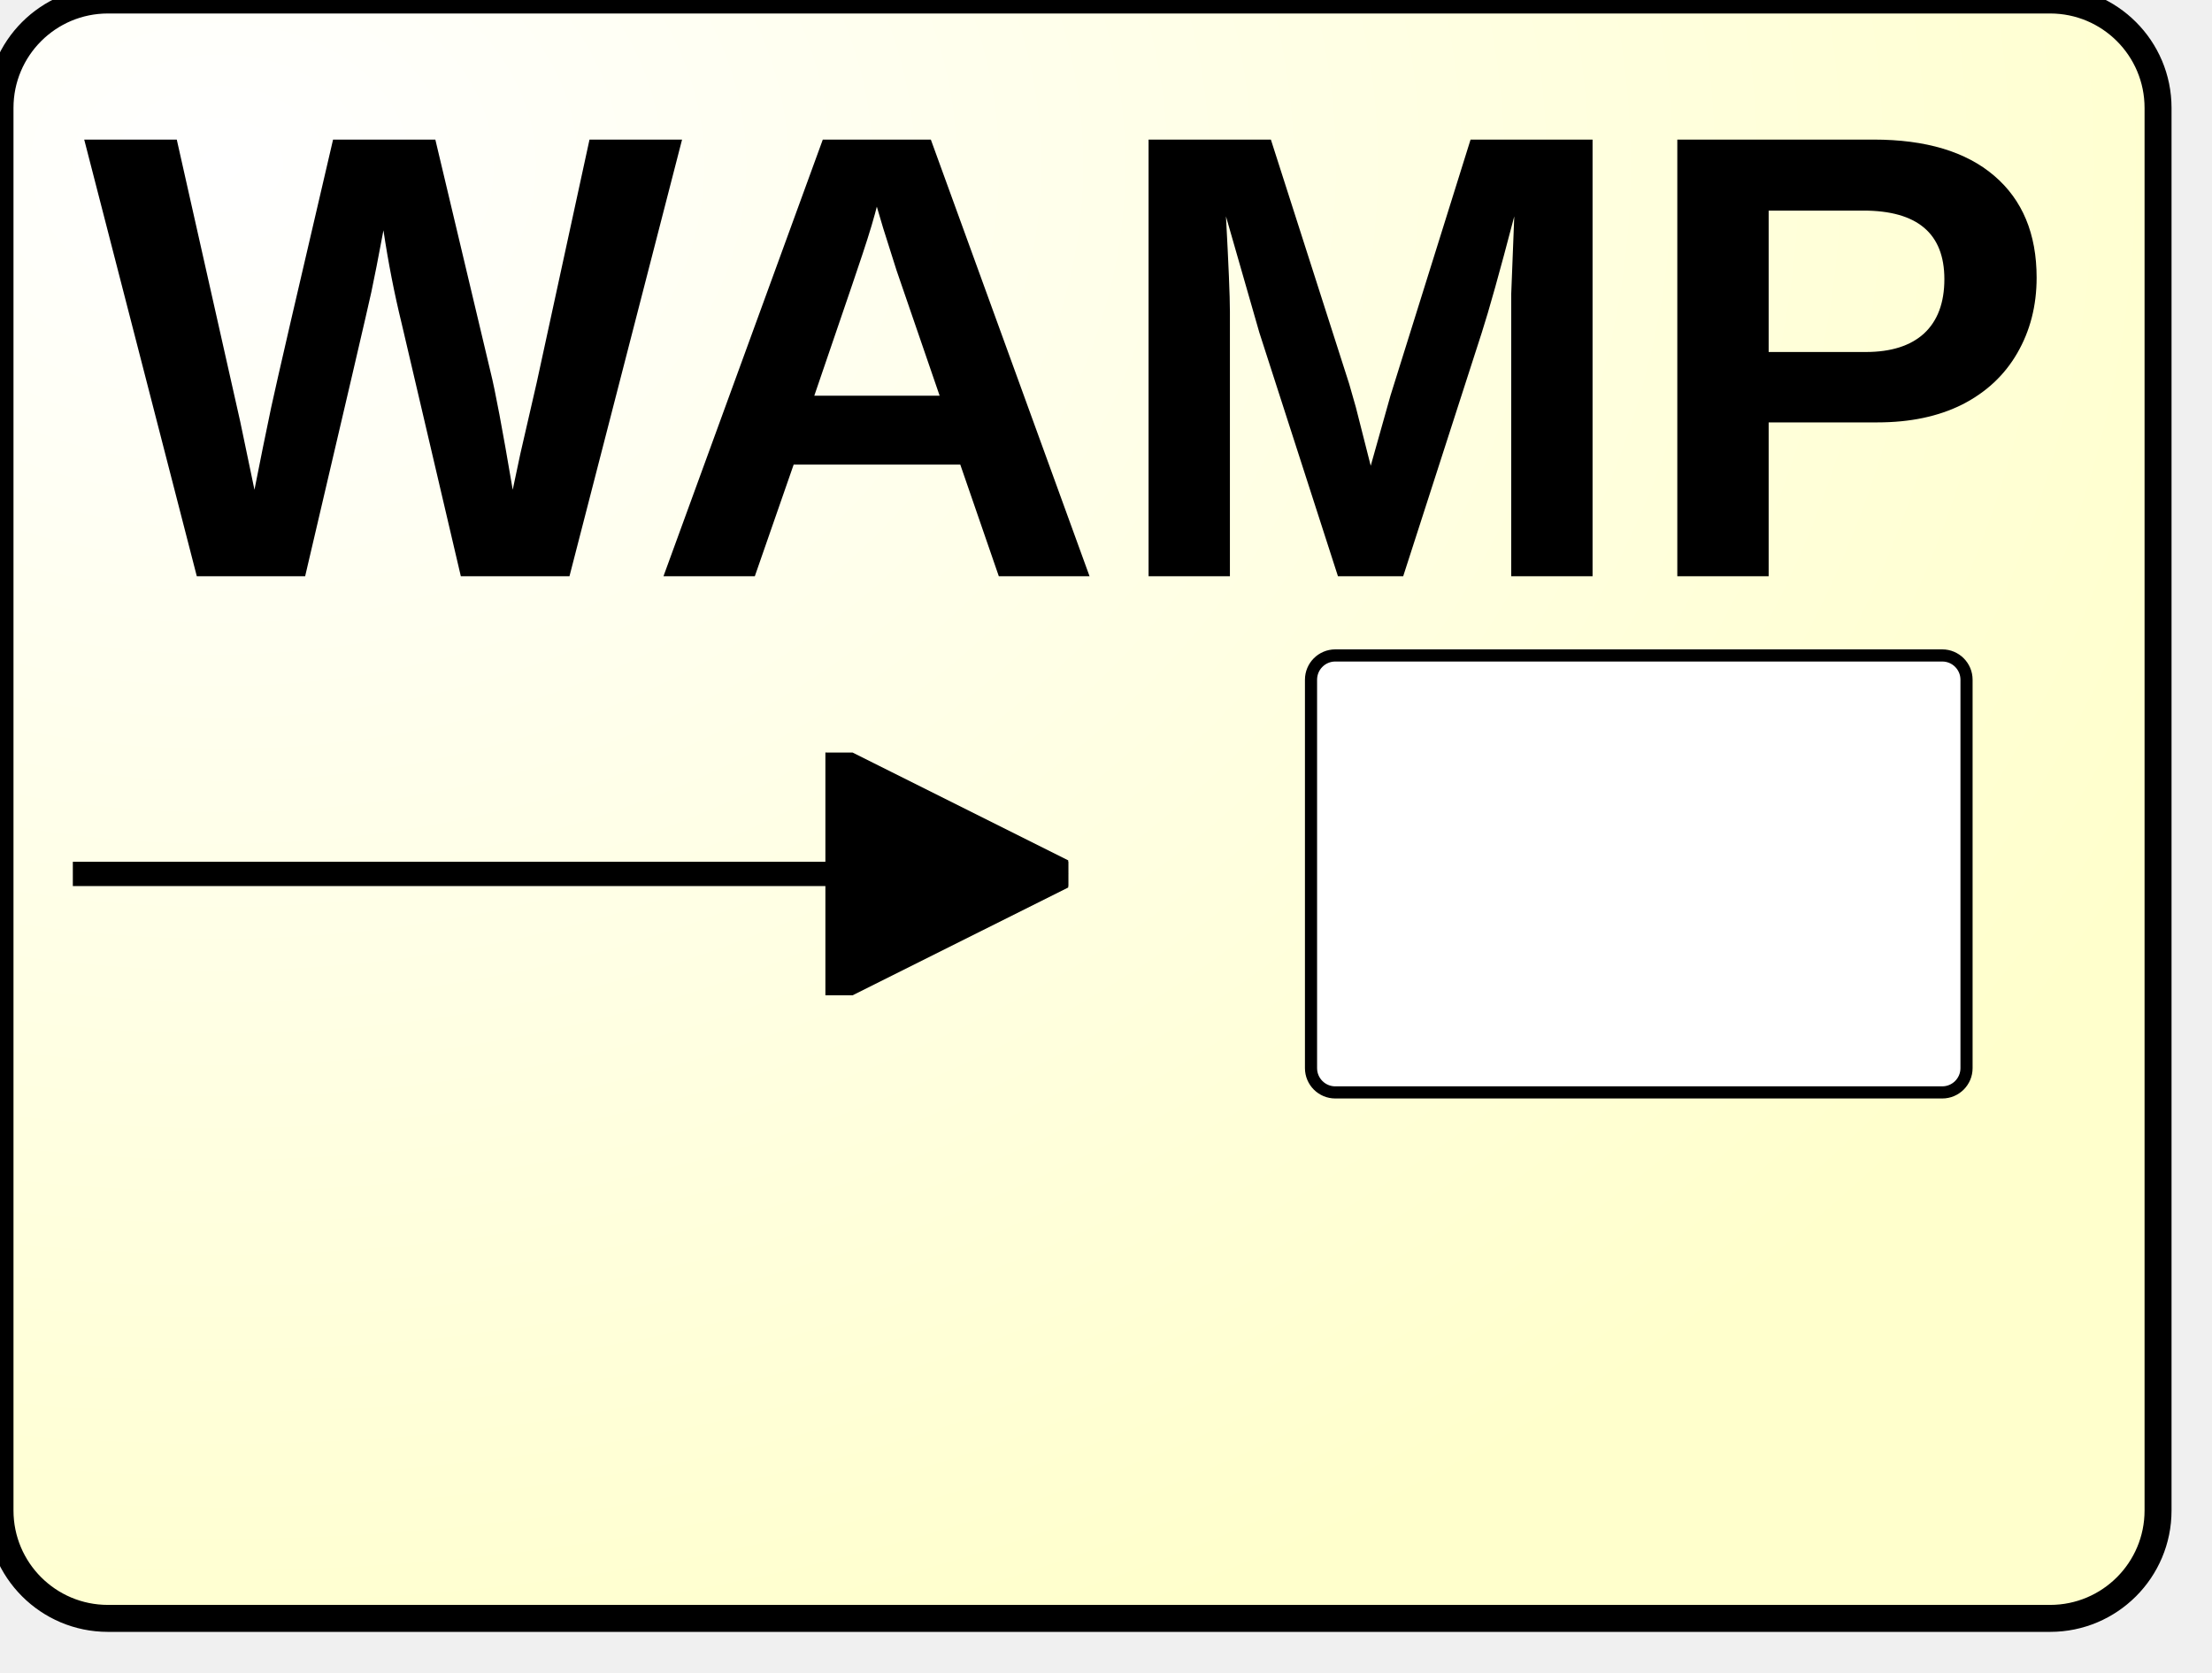
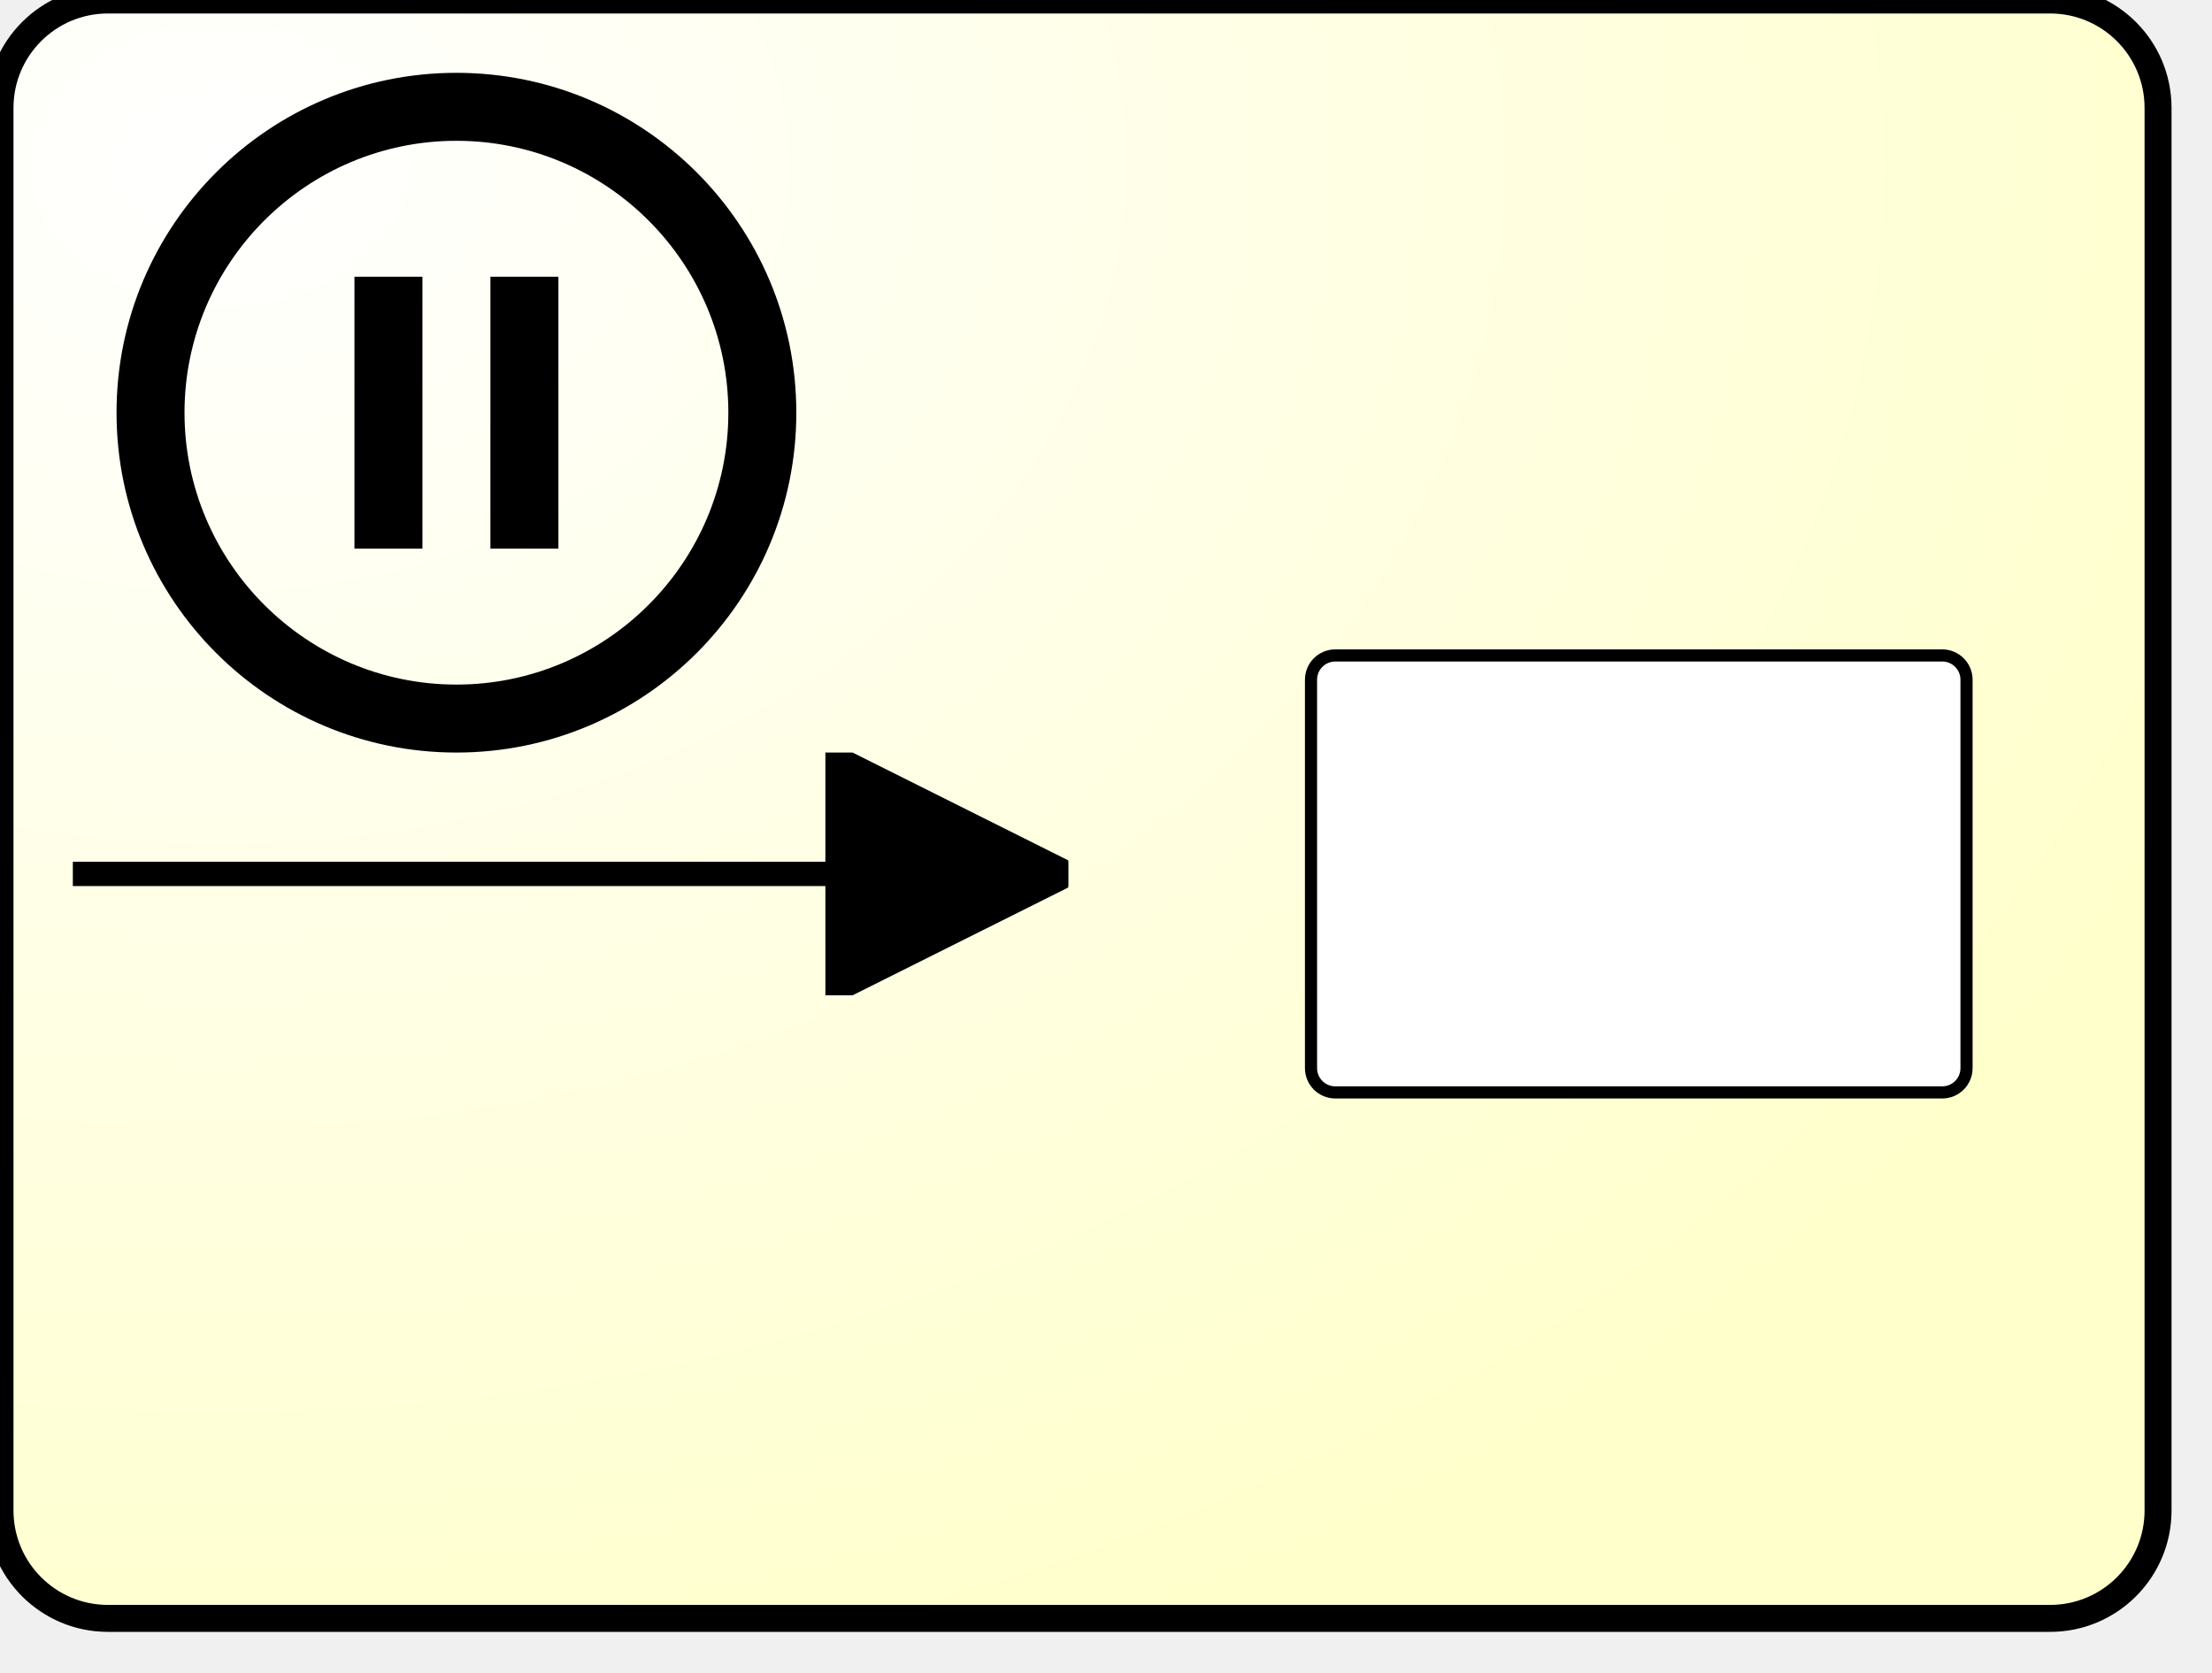
<svg xmlns="http://www.w3.org/2000/svg" xmlns:ns1="http://www.b3mn.org/oryx" width="82" height="62" version="1.0">
  <g pointer-events="fill" ns1:minimumSize="80 60">
    <defs>
      <radialGradient id="background" cx="10%" cy="10%" r="100%" fx="10%" fy="10%">
        <stop offset="0%" stop-color="#ffffff" stop-opacity="1" />
        <stop id="fill_el" offset="100%" stop-color="#ffffcc" stop-opacity="1" />
      </radialGradient>
    </defs>
    <rect id="text_frame" ns1:anchors="bottom top right left" x="1" y="1" width="78" height="58" rx="10" ry="10" stroke="none" stroke-width="2" fill="none" />
    <rect id="bg_frame" ns1:resize="vertical horizontal" x="0" y="0" width="80" height="60" rx="4" ry="4" stroke="black" stroke-width="1" fill="url(#background) #ffffcc" />
    <text id="text2" ns1:anchors="left top" ns1:align="center top" ns1:fittoelem="text_frame" font-weight="bold" font-family="Helvetica" font-size="9" x="40" y="40" fill="black" />
    <g transform="scale(0.9,0.9) translate(2,3)">
      <defs id="defs32">
        <marker id="arrow" viewBox="0 0 10 10" refX="1" refY="5" markerUnits="strokeWidth" orient="auto" markerWidth="8" markerHeight="14">
          <path d="M 0 0 L 10 5 L 0 10 z" />
        </marker>
        <marker id="end" refX="10" refY="5" markerUnits="userSpaceOnUse" markerWidth="10" markerHeight="10" orient="auto">
          <path id="arrowhead2" d="M 0 0 L 10 5 L 0 10 L 0 0" fill="black" stroke="black" />
        </marker>
      </defs>
-       <g transform="scale(0.8,0.8) translate(0,0)">
-         <text font-weight="bold" id="text2985" letter-spacing="0" line-height="125%" word-spacing="0" x="1.803" y="25.921" font-family="Arial" font-size="32.682">
-           <tspan x="1.803" y="25.921" id="tspan2987">WAMP</tspan>
-         </text>
+       <g transform="scale(1.4,1.4) translate(0,-2)">
+         <path d="M9 16h2V8H9v8zm3-14C6.48 2 2 6.48 2 12s4.48 10 10 10 10-4.48 10-10S17.52 2 12 2zm0 18c-4.41 0-8-3.59-8-8s3.59-8 8-8 8 3.59 8 8-3.59 8-8 8zm1-4h2V8h-2v8z" />
      </g>
      <line x1="1" y1="33" x2="42" y2="33" stroke="black" stroke-width="1" marker-end="url(#end)" />
      <rect x="52" y="24" width="27" height="18" rx="1" ry="1" fill="#ffffff" stroke="#000000" stroke-width="0.5" />
    </g>
  </g>
</svg>
